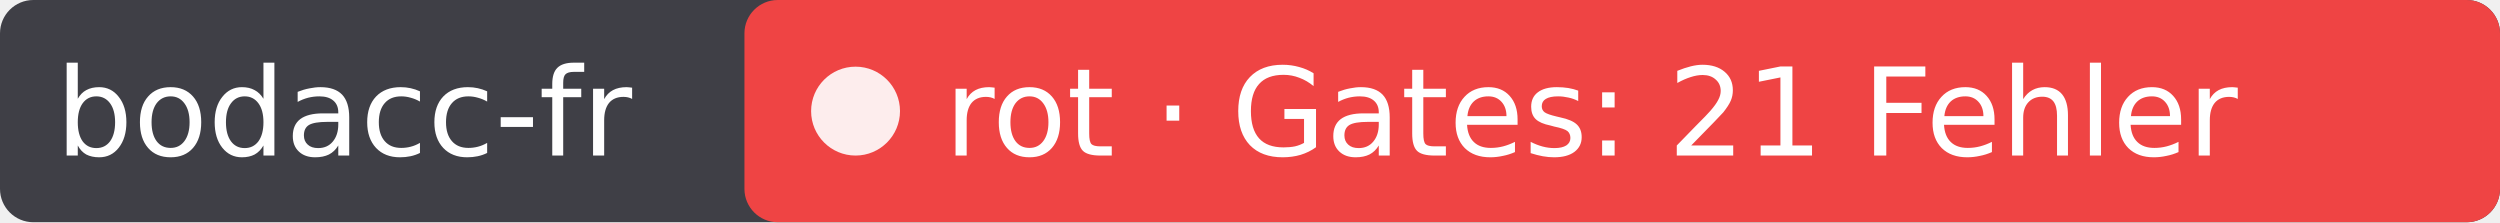
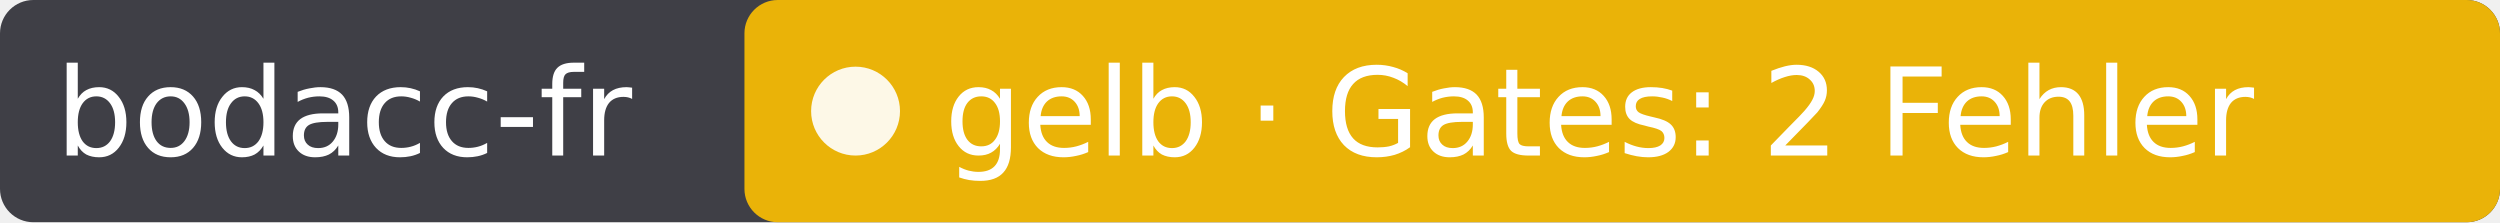
- <svg xmlns="http://www.w3.org/2000/svg" width="225" height="20" role="img" aria-label="bodacc-fr: rot · Gates: 21 Fehler">
+ <svg xmlns="http://www.w3.org/2000/svg" width="225" height="20" role="img" aria-label="bodacc-fr: gelb · Gates: 2 Fehler">
  <rect width="225" height="20" rx="3" fill="#3f3f46" />
-   <rect x="67" width="158" height="20" rx="3" fill="#ef4444" />
+   <rect x="67" width="158" height="20" rx="3" fill="#eab308" />
  <circle cx="77" cy="10" r="4" fill="#fff" fill-opacity=".9" />
  <g fill="#fff" font-family="Verdana,DejaVu Sans,sans-serif" font-size="11">
    <text x="5" y="14">bodacc-fr</text>
-     <text x="85" y="14">rot · Gates: 21 Fehler</text>
+     <text x="85" y="14">gelb · Gates: 2 Fehler</text>
  </g>
</svg>
